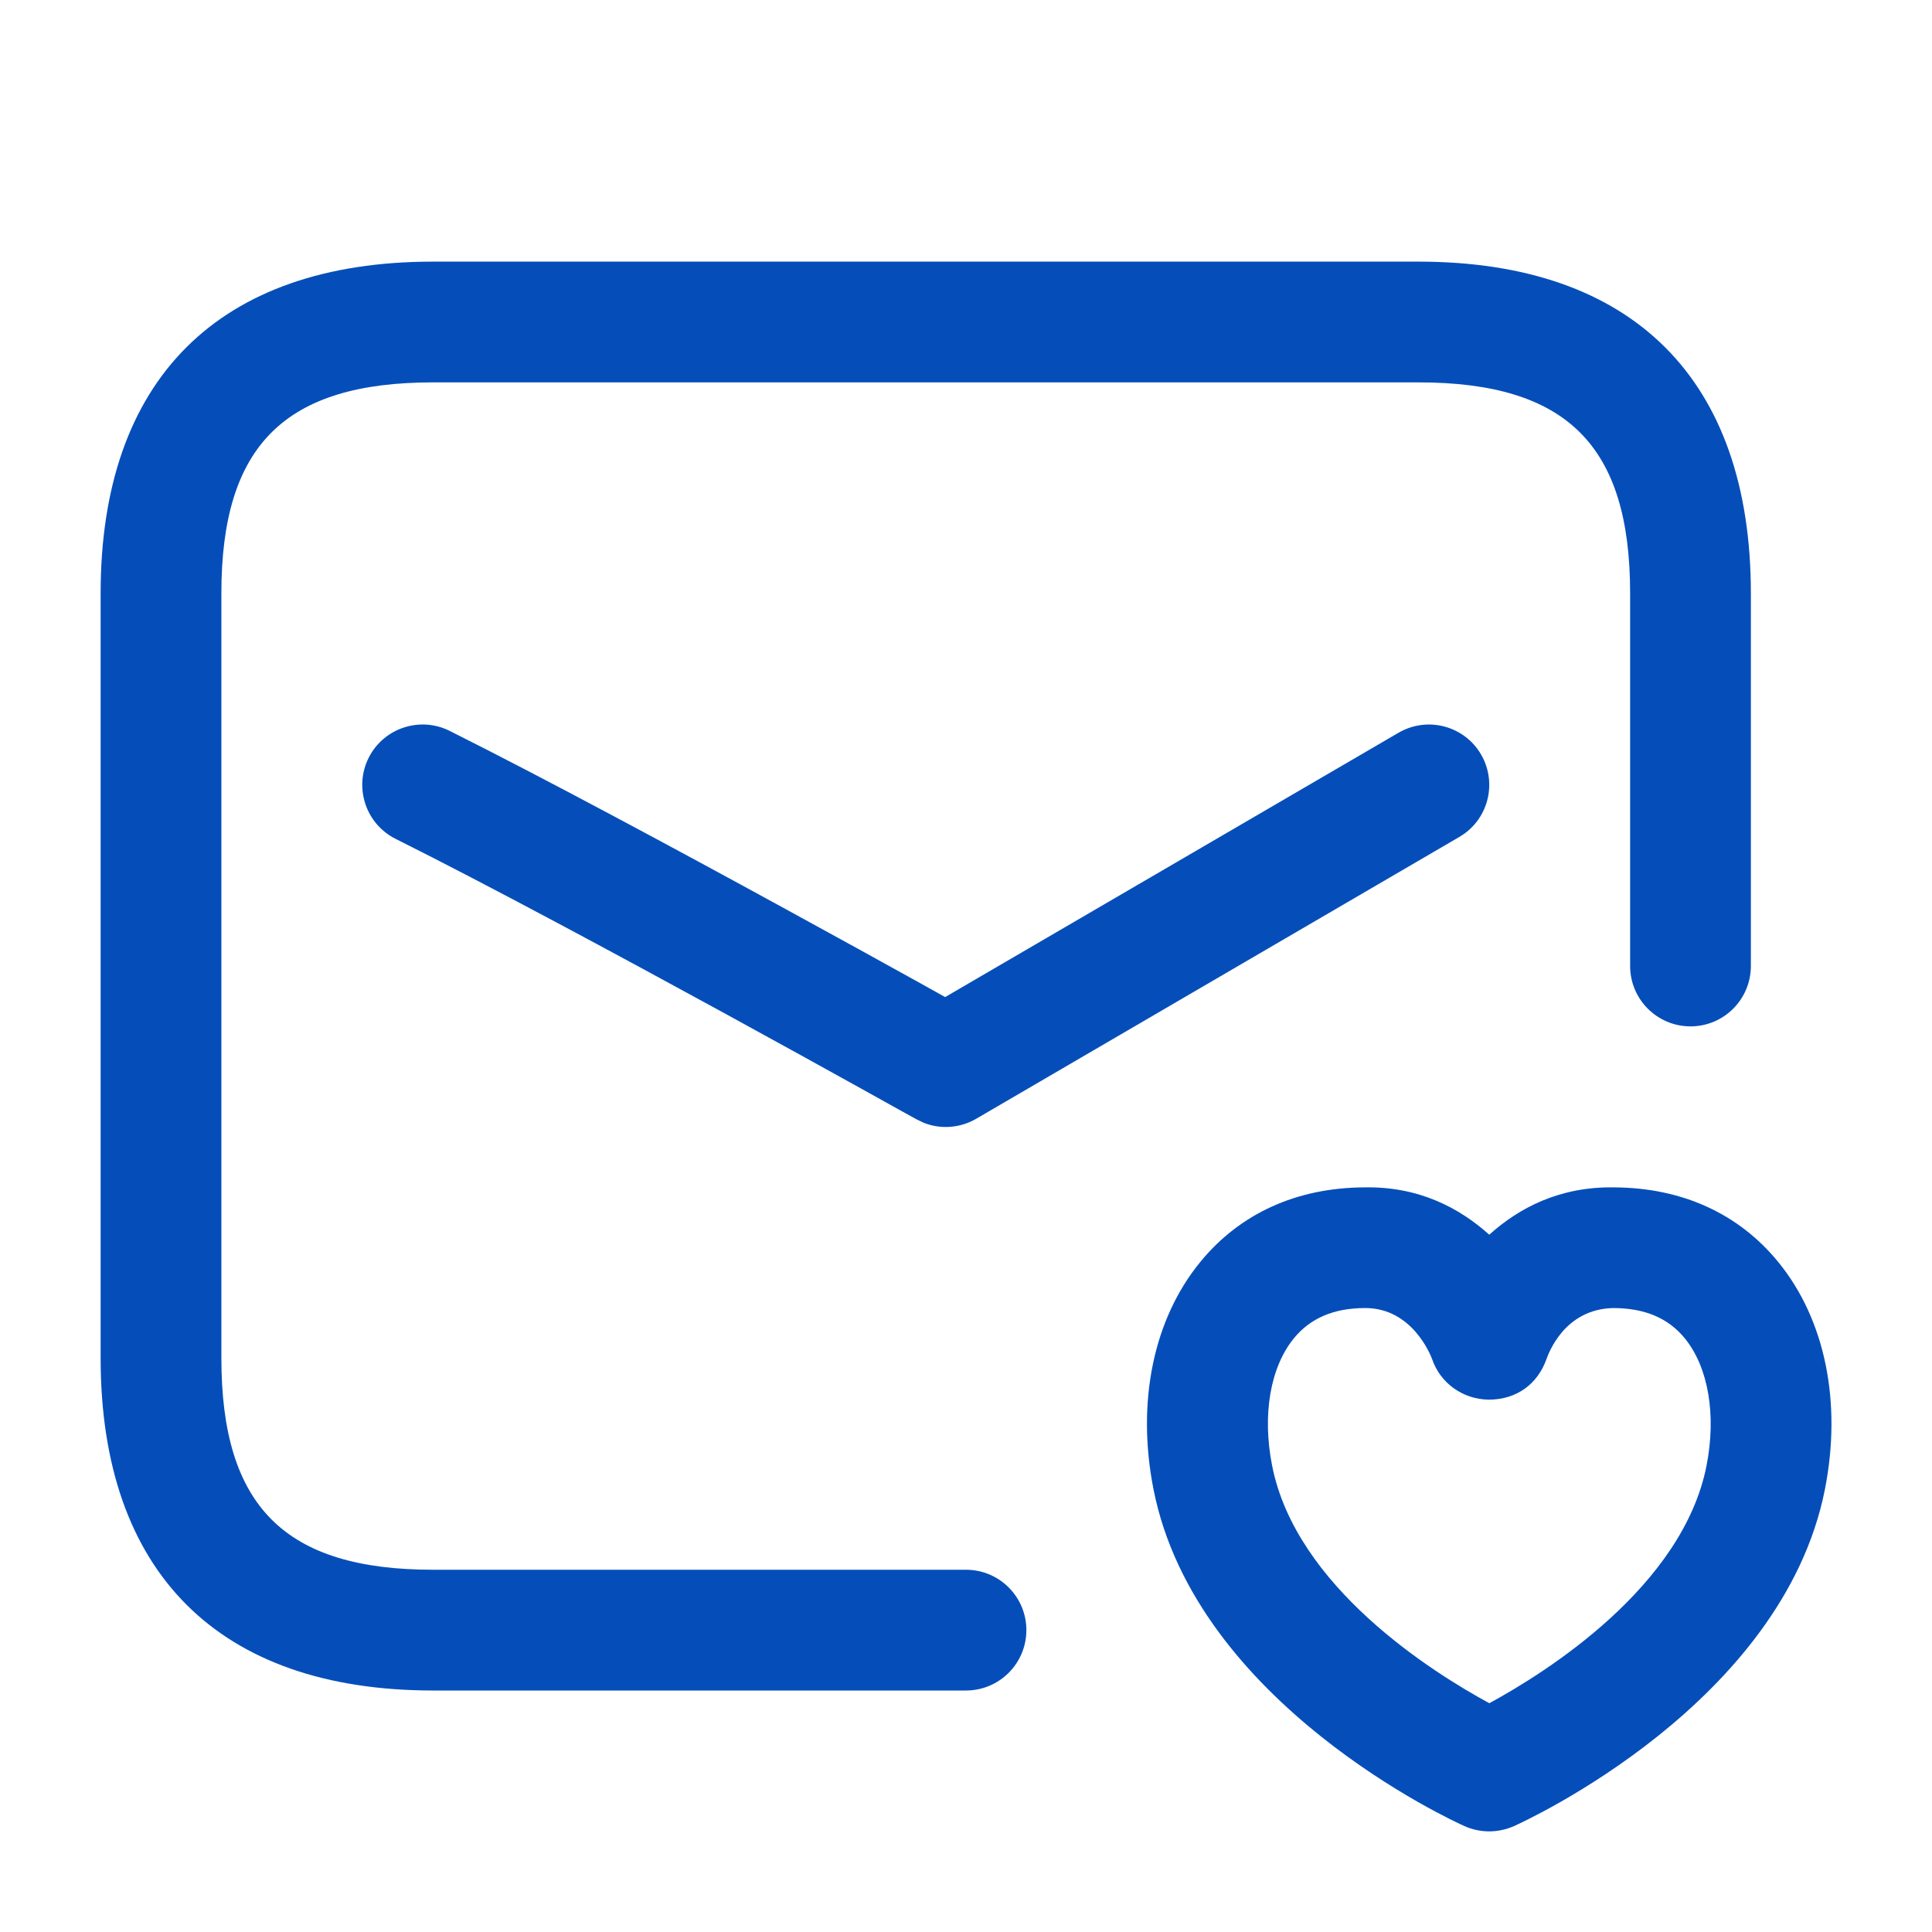
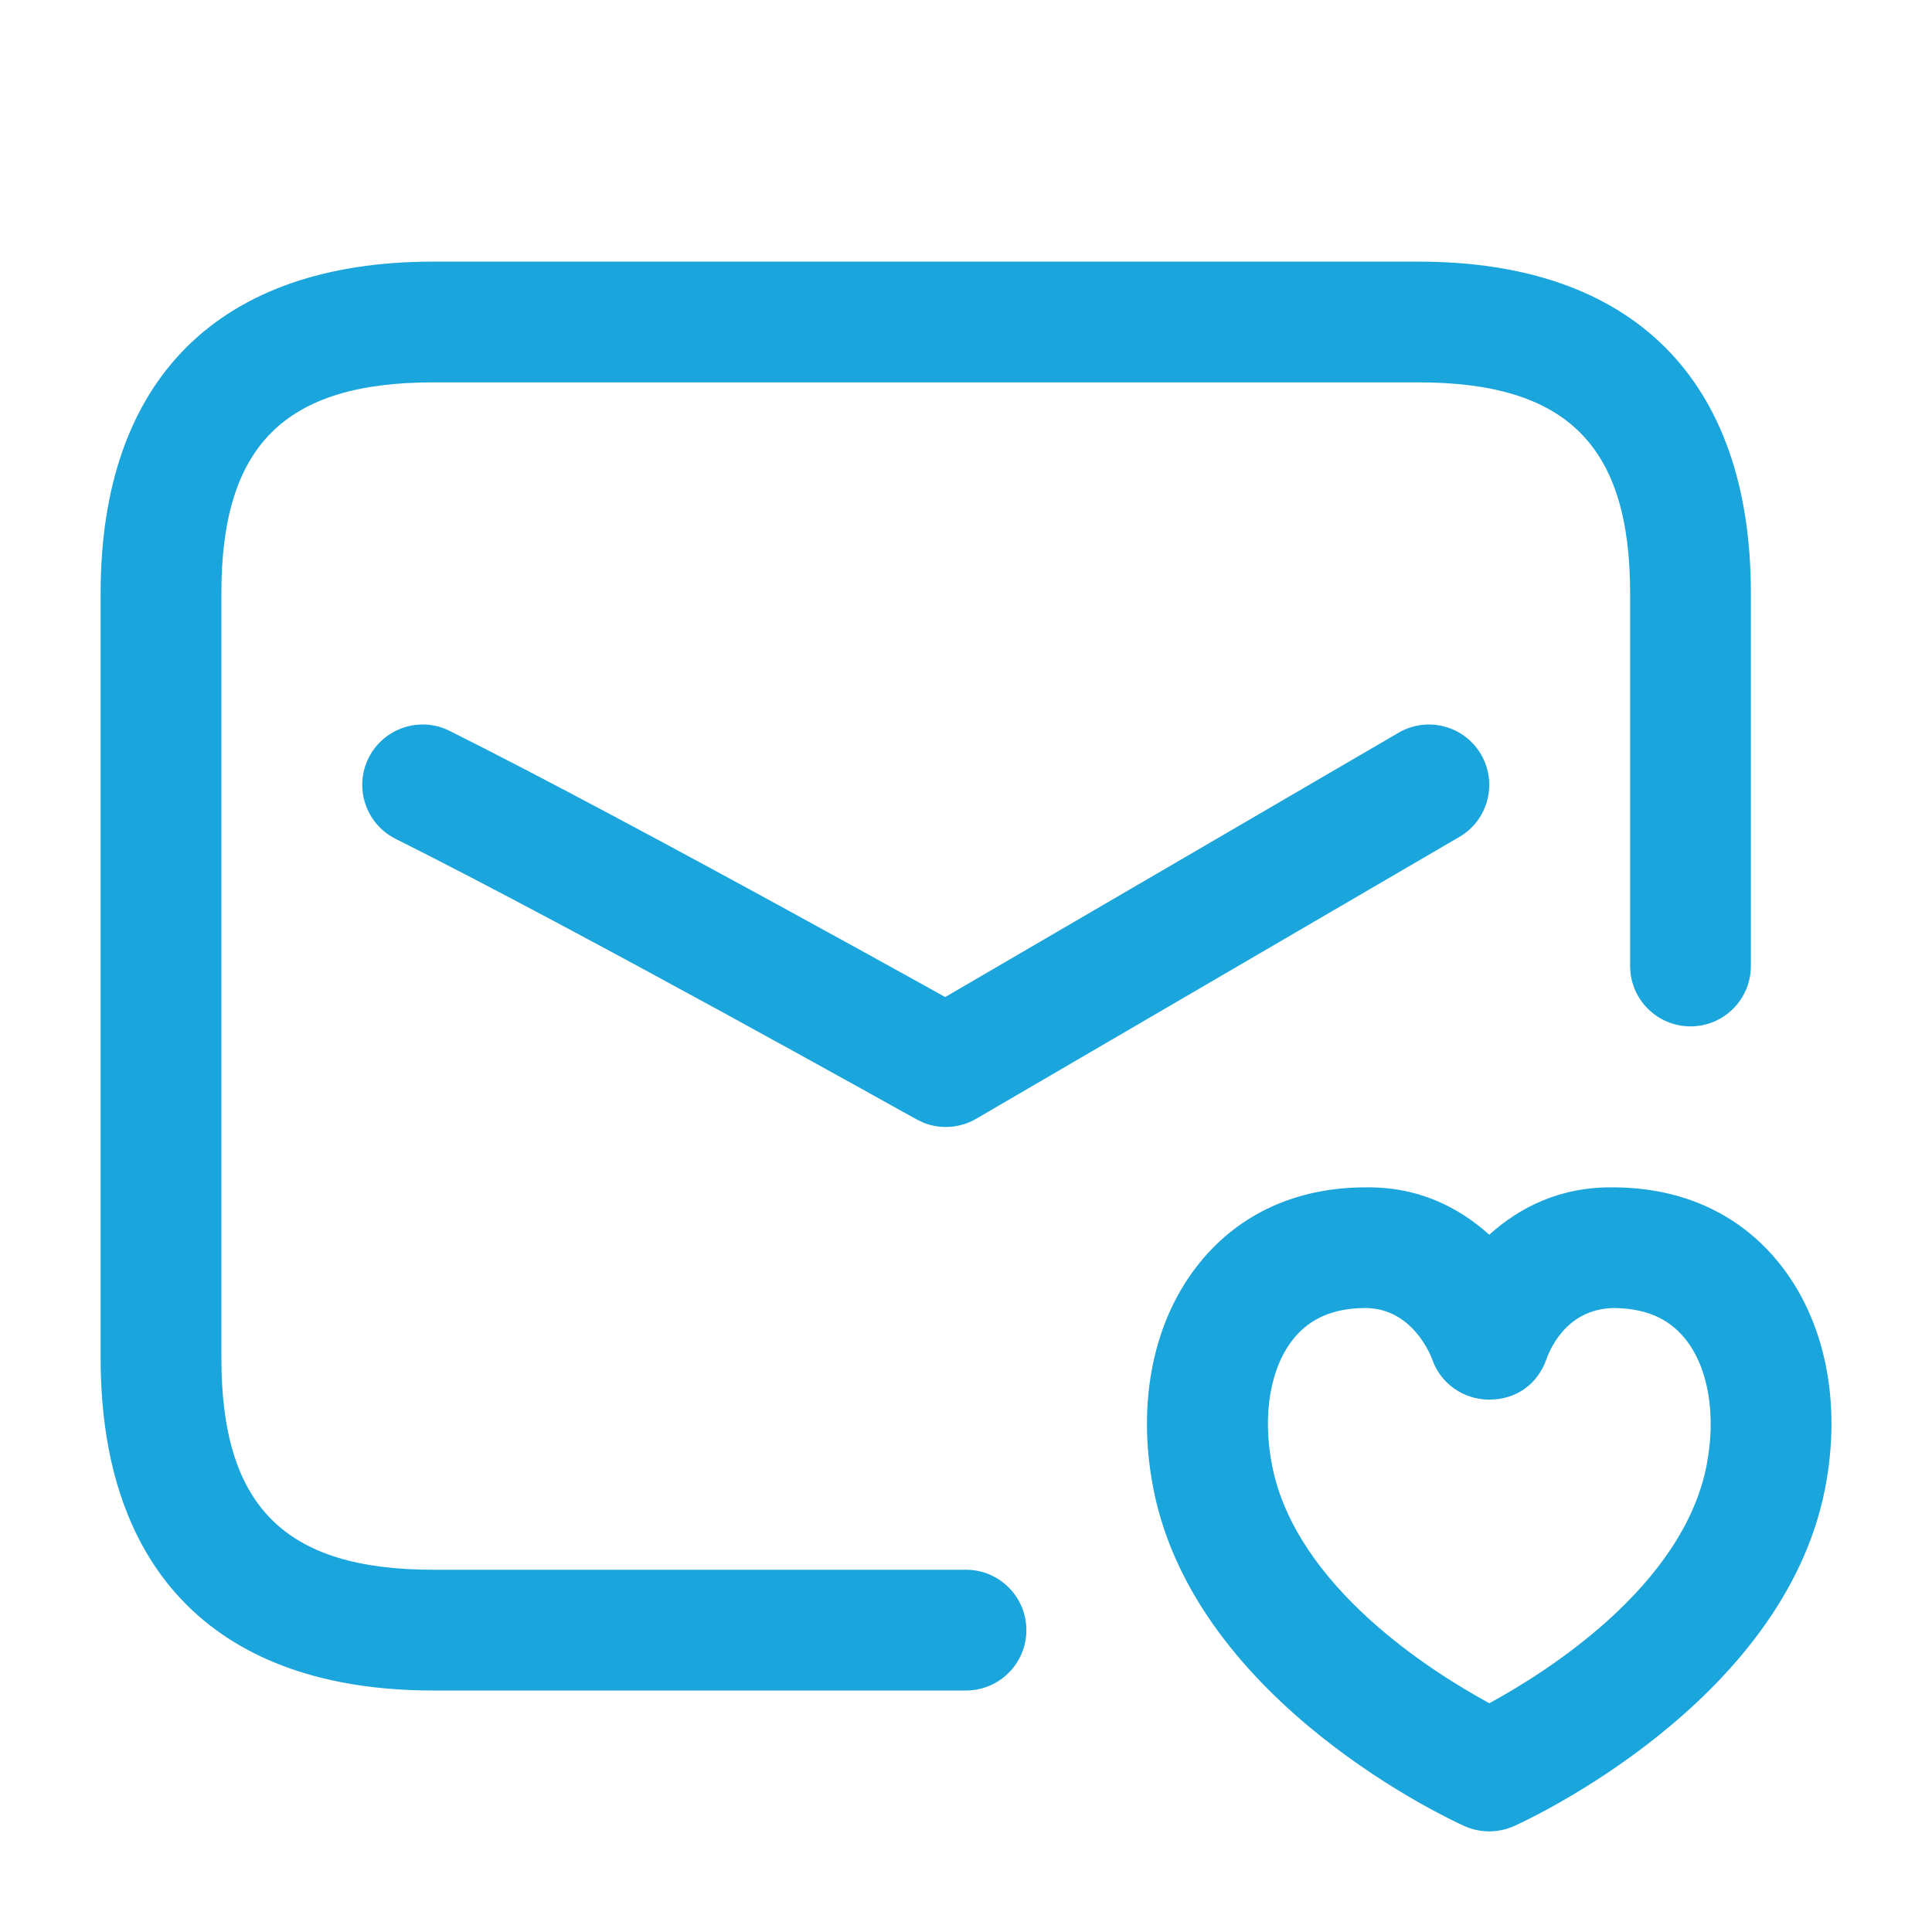
- <svg xmlns="http://www.w3.org/2000/svg" width="24" height="24" viewBox="0 0 24 24" fill="#054EBA">
-   <path d="M12 21H5.38C2.717 21 1.25 19.533 1.25 16.87L1.25 7.37C1.25 4.713 2.717 3.25 5.38 3.25H17.62C20.283 3.25 21.75 4.713 21.75 7.37V12C21.75 12.414 21.414 12.75 21 12.75C20.586 12.75 20.25 12.414 20.25 12V7.37C20.25 5.534 19.463 4.75 17.62 4.75H5.38C3.537 4.75 2.75 5.534 2.75 7.37V16.87C2.75 18.713 3.537 19.5 5.38 19.5H12C12.414 19.5 12.75 19.836 12.75 20.25C12.75 20.664 12.414 21 12 21ZM18.806 22.685C18.942 22.624 22.144 21.164 22.67 18.5C22.883 17.417 22.672 16.388 22.089 15.676C21.597 15.074 20.892 14.754 20.05 14.75C19.375 14.739 18.871 15.004 18.5 15.338C18.128 15.004 17.625 14.737 16.949 14.75C16.108 14.754 15.403 15.074 14.91 15.677C14.327 16.389 14.116 17.418 14.329 18.5C14.854 21.164 18.057 22.624 18.193 22.685C18.29 22.728 18.395 22.75 18.499 22.75C18.603 22.75 18.709 22.728 18.806 22.685ZM17.79 16.883C17.892 17.184 18.175 17.383 18.493 17.387C18.845 17.387 19.099 17.189 19.208 16.891C19.232 16.825 19.426 16.26 20.044 16.249C20.434 16.251 20.724 16.374 20.929 16.625C21.222 16.984 21.323 17.576 21.199 18.208C20.902 19.711 19.206 20.775 18.501 21.158C17.795 20.775 16.099 19.712 15.803 18.208C15.678 17.577 15.779 16.985 16.073 16.625C16.279 16.374 16.568 16.25 16.957 16.249H16.961C17.54 16.25 17.769 16.826 17.79 16.883Z" fill="#054EBA" />
-   <path d="M4.579 9.415C4.764 9.045 5.215 8.894 5.585 9.079C6.765 9.669 8.401 10.55 9.734 11.279C10.403 11.645 10.999 11.973 11.427 12.211C11.545 12.277 11.65 12.335 11.741 12.386L17.372 9.103C17.73 8.894 18.189 9.014 18.398 9.372C18.606 9.73 18.486 10.189 18.128 10.397L12.128 13.897C11.927 14.014 11.685 14.032 11.473 13.947L11.384 13.904C11.383 13.904 11.382 13.903 11.381 13.902L11.337 13.878C11.306 13.861 11.26 13.835 11.201 13.803C11.083 13.737 10.911 13.642 10.698 13.523C10.272 13.287 9.68 12.959 9.016 12.596C7.683 11.867 6.068 10.997 4.915 10.421C4.545 10.236 4.394 9.785 4.579 9.415Z" fill="#054EBA" />
+ <svg xmlns="http://www.w3.org/2000/svg" width="24" height="24" viewBox="0 0 24 24" fill="#1AA5DC">
+   <path d="M12 21H5.38C2.717 21 1.25 19.533 1.25 16.87L1.25 7.37C1.25 4.713 2.717 3.25 5.38 3.25H17.62C20.283 3.25 21.75 4.713 21.75 7.37V12C21.75 12.414 21.414 12.75 21 12.75C20.586 12.75 20.25 12.414 20.25 12V7.37C20.25 5.534 19.463 4.75 17.62 4.75H5.38C3.537 4.75 2.75 5.534 2.75 7.37V16.87C2.75 18.713 3.537 19.5 5.38 19.5H12C12.414 19.5 12.75 19.836 12.75 20.25C12.75 20.664 12.414 21 12 21ZM18.806 22.685C18.942 22.624 22.144 21.164 22.67 18.5C22.883 17.417 22.672 16.388 22.089 15.676C21.597 15.074 20.892 14.754 20.05 14.75C19.375 14.739 18.871 15.004 18.5 15.338C18.128 15.004 17.625 14.737 16.949 14.75C16.108 14.754 15.403 15.074 14.91 15.677C14.327 16.389 14.116 17.418 14.329 18.5C14.854 21.164 18.057 22.624 18.193 22.685C18.29 22.728 18.395 22.75 18.499 22.75C18.603 22.75 18.709 22.728 18.806 22.685ZM17.79 16.883C17.892 17.184 18.175 17.383 18.493 17.387C18.845 17.387 19.099 17.189 19.208 16.891C19.232 16.825 19.426 16.26 20.044 16.249C20.434 16.251 20.724 16.374 20.929 16.625C21.222 16.984 21.323 17.576 21.199 18.208C20.902 19.711 19.206 20.775 18.501 21.158C17.795 20.775 16.099 19.712 15.803 18.208C15.678 17.577 15.779 16.985 16.073 16.625C16.279 16.374 16.568 16.25 16.957 16.249H16.961C17.54 16.25 17.769 16.826 17.79 16.883Z" fill="#1AA5DC" />
+   <path d="M4.579 9.415C4.764 9.045 5.215 8.894 5.585 9.079C6.765 9.669 8.401 10.55 9.734 11.279C10.403 11.645 10.999 11.973 11.427 12.211C11.545 12.277 11.65 12.335 11.741 12.386L17.372 9.103C17.73 8.894 18.189 9.014 18.398 9.372C18.606 9.73 18.486 10.189 18.128 10.397L12.128 13.897C11.927 14.014 11.685 14.032 11.473 13.947L11.384 13.904C11.383 13.904 11.382 13.903 11.381 13.902L11.337 13.878C11.306 13.861 11.26 13.835 11.201 13.803C11.083 13.737 10.911 13.642 10.698 13.523C10.272 13.287 9.68 12.959 9.016 12.596C7.683 11.867 6.068 10.997 4.915 10.421C4.545 10.236 4.394 9.785 4.579 9.415Z" fill="#1AA5DC" />
</svg>
